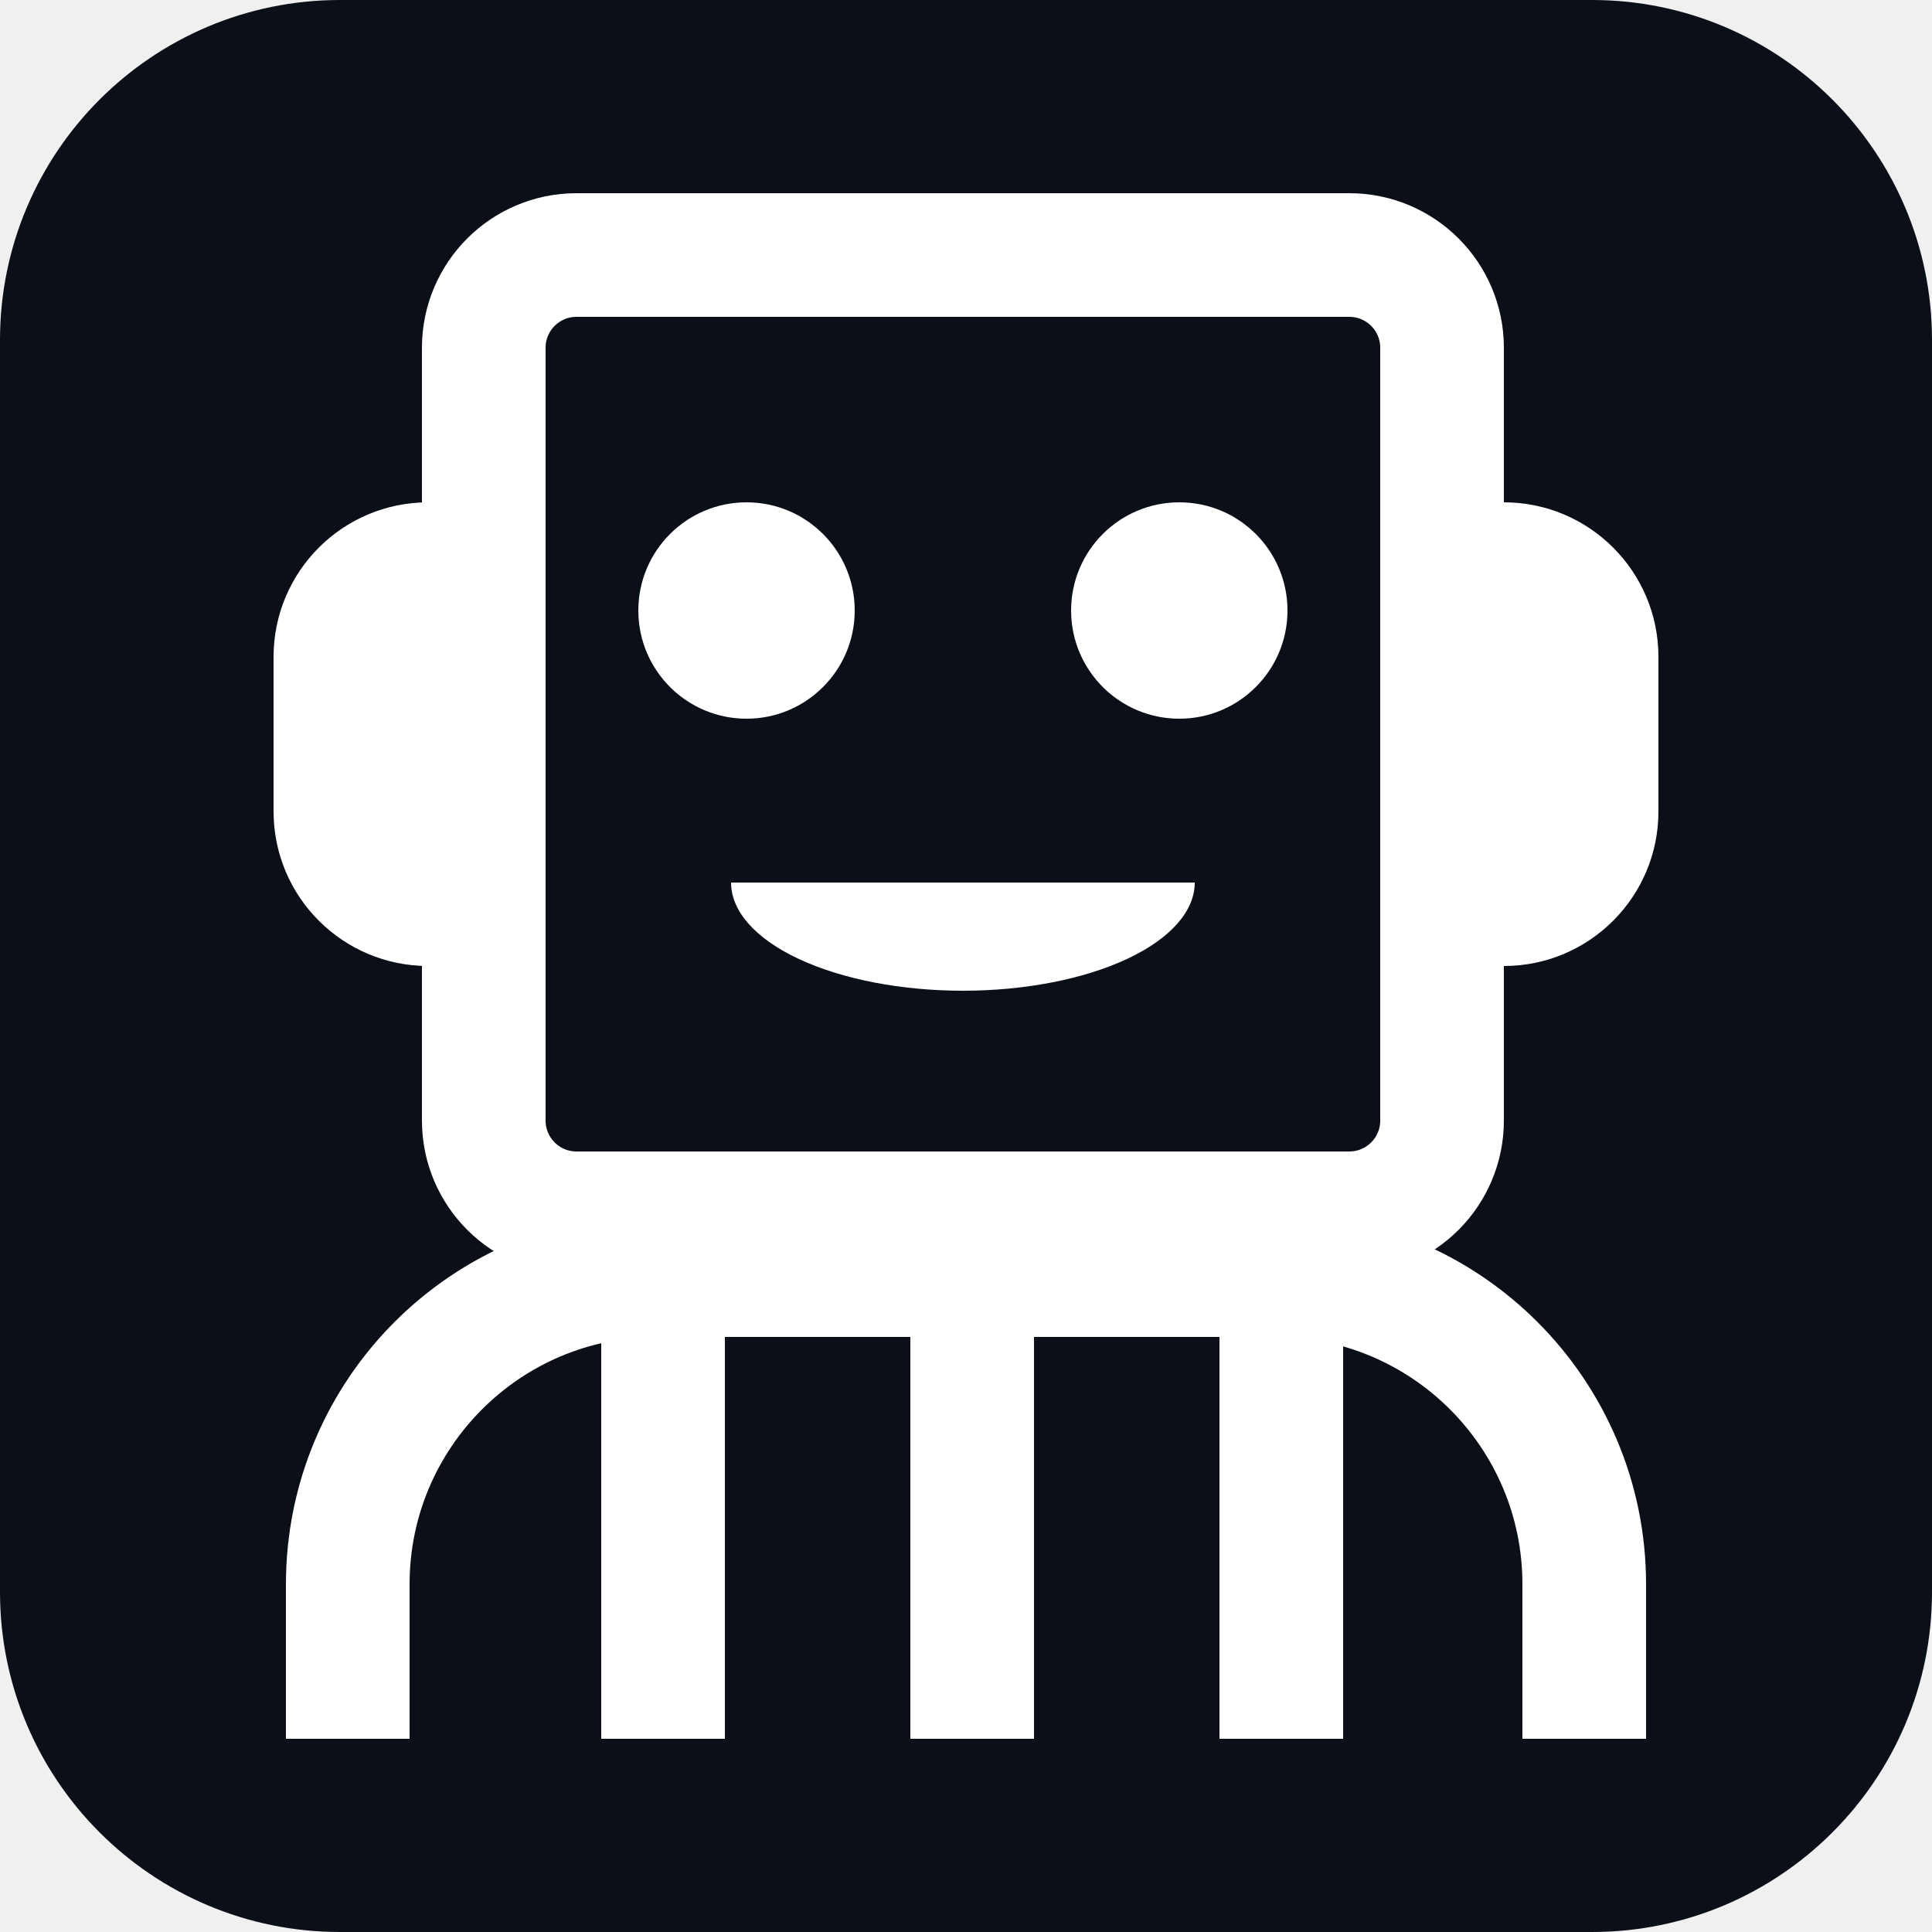
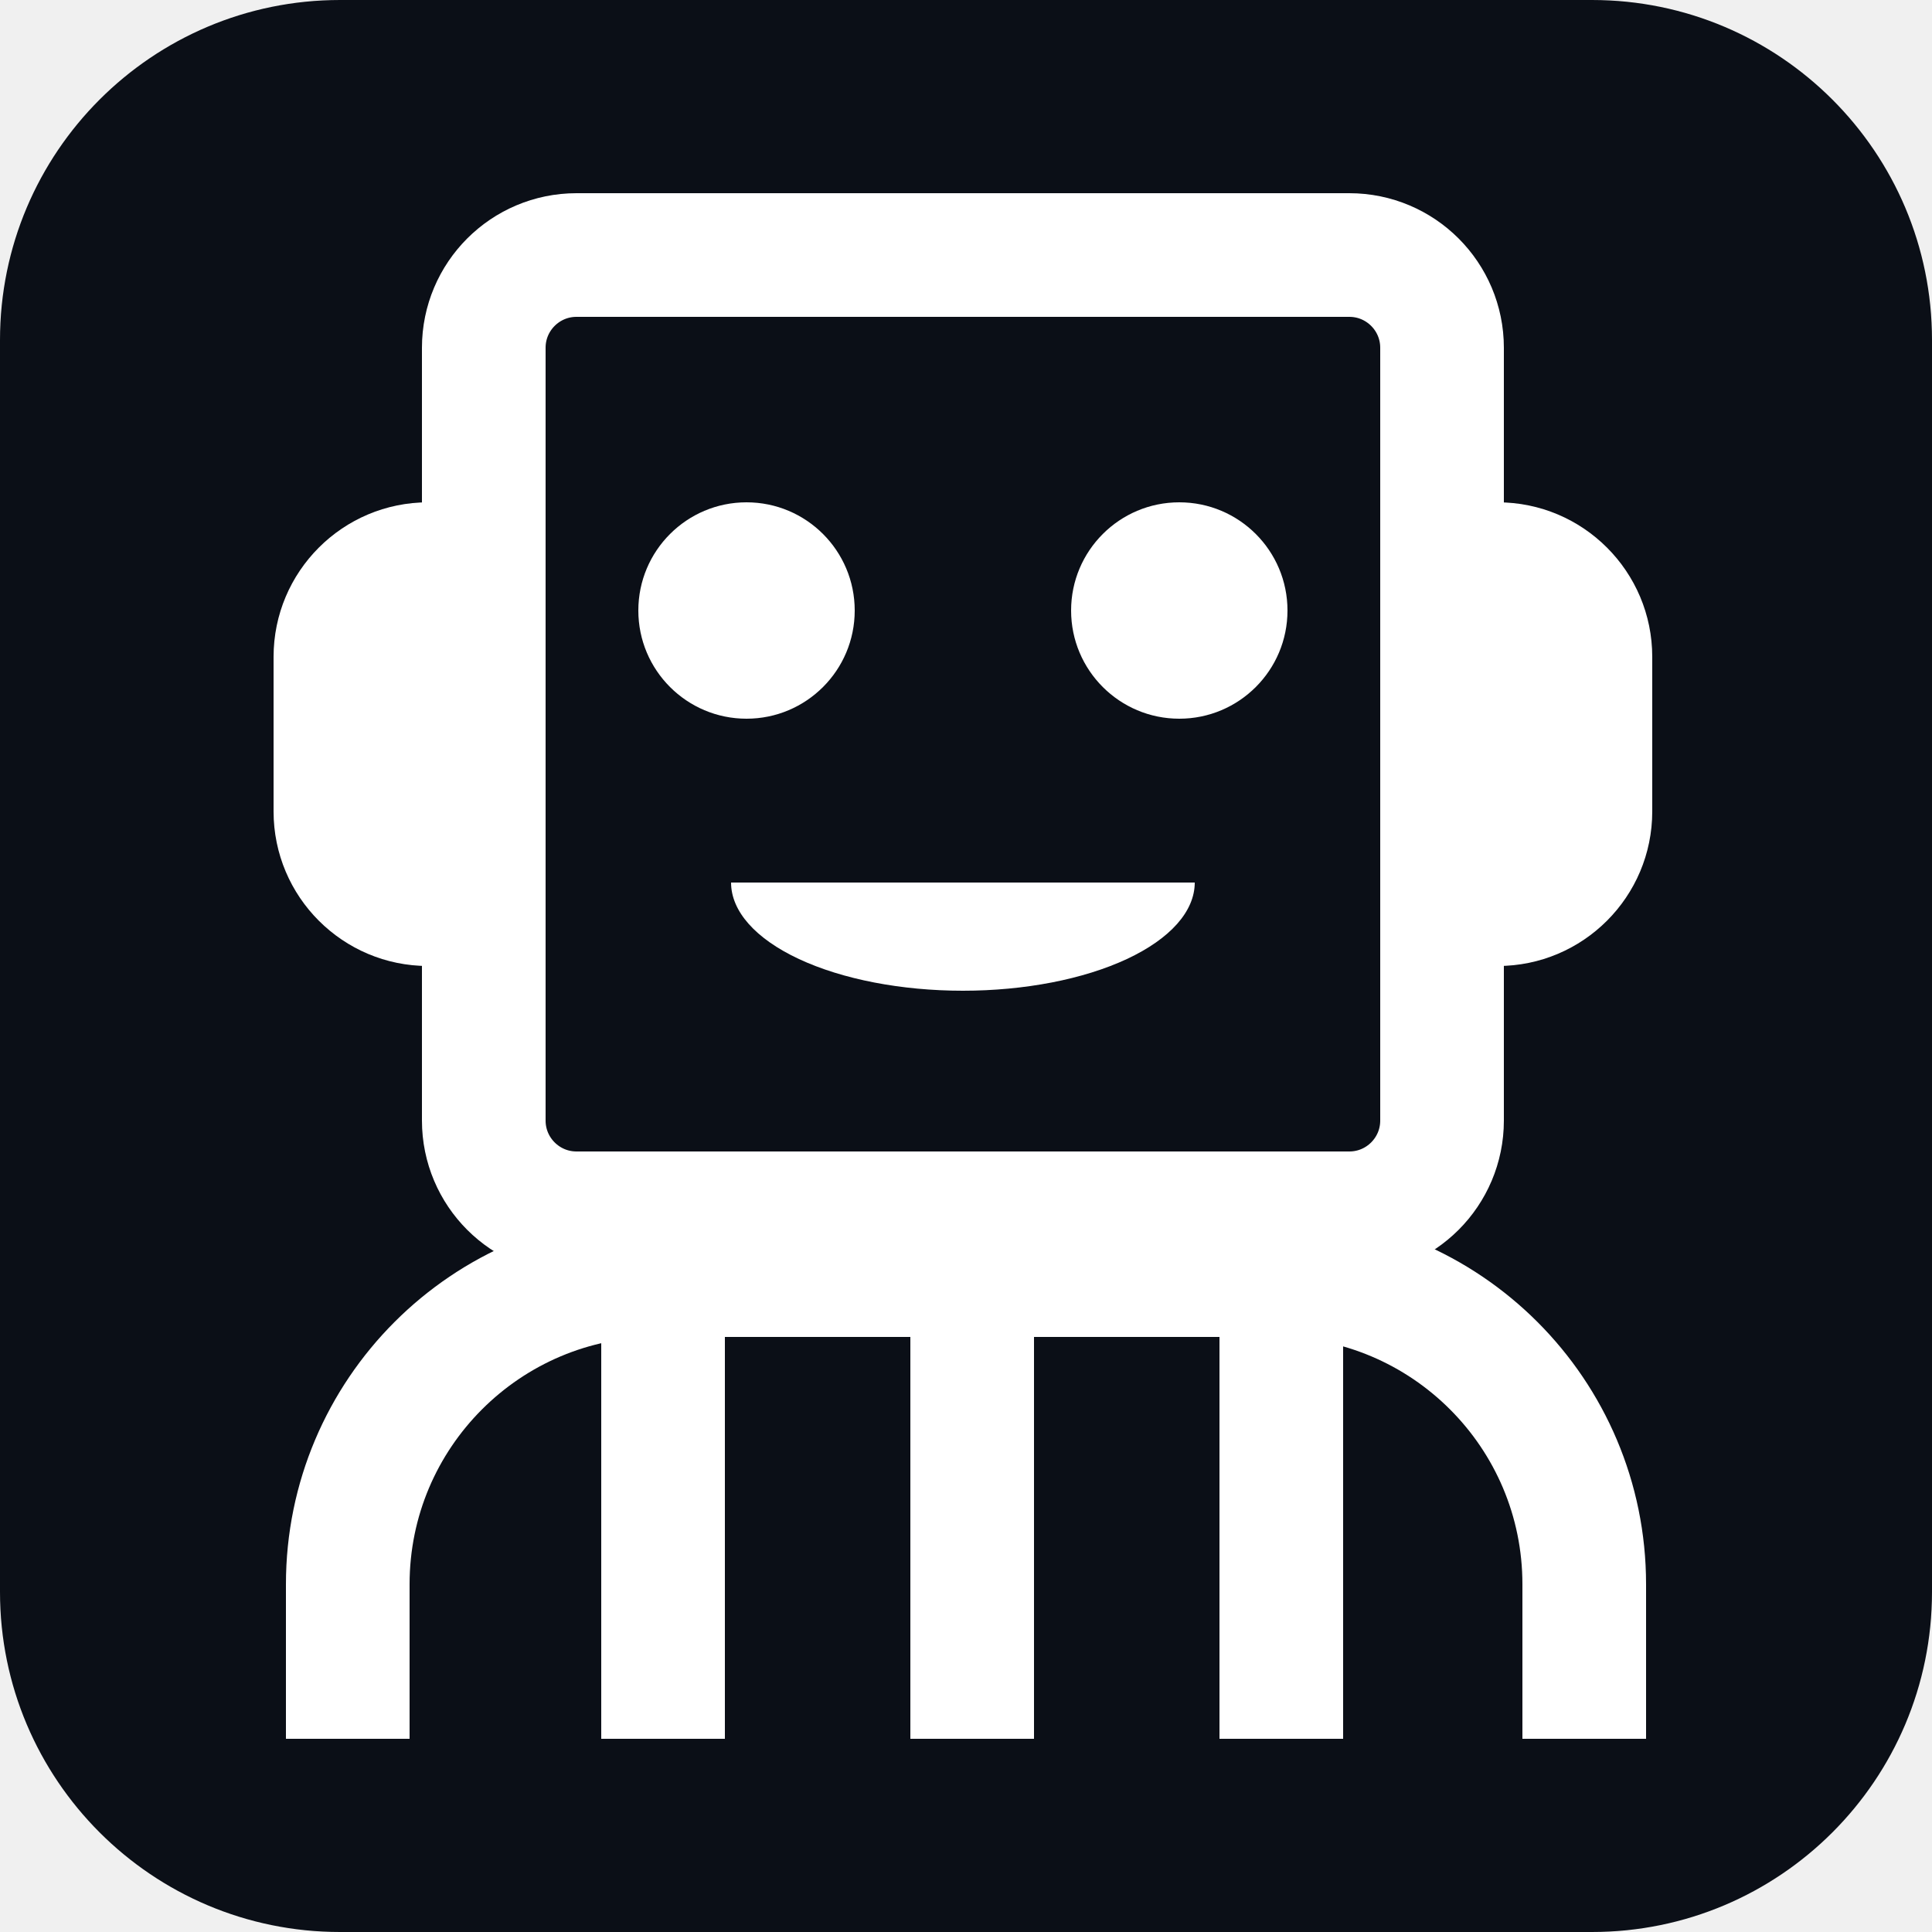
<svg xmlns="http://www.w3.org/2000/svg" width="250" height="250" viewBox="0 0 250 250" fill="none">
  <rect width="250" height="250" rx="44" fill="#0b0f17" />
  <g transform="translate(25 25) scale(0.8)">
    <path d="M225 250L225 225C225 197.386 202.614 175 175 175H75C47.386 175 25 197.386 25 225L25 250" stroke="white" stroke-width="20" />
    <line x1="76" y1="250" x2="76" y2="183" stroke="white" stroke-width="20" />
    <line x1="126" y1="250" x2="126" y2="183" stroke="white" stroke-width="20" />
    <line x1="176" y1="250" x2="176" y2="183" stroke="white" stroke-width="20" />
    <rect x="-10" y="10" width="155" height="155" rx="15" transform="matrix(-1 0 0 1 192 0)" stroke="white" stroke-width="20" />
-     <path d="M38 50V50C24.193 50 13 61.193 13 75V100C13 113.807 24.193 125 38 125V125V50Z" fill="white" />
-     <path d="M212 50V50C225.807 50 237 61.193 237 75V100C237 113.807 225.807 125 212 125V125V50Z" fill="white" />
+     <path d="M38 50C24.193 50 13 61.193 13 75V100C13 113.807 24.193 125 38 125V50Z" fill="white" />
+     <path d="M211 50C224.807 50 236 61.193 236 75V100C236 113.807 224.807 125 211 125V50Z" fill="white" />
    <circle cx="17.5" cy="17.5" r="17.5" transform="matrix(-1 0 0 1 177 50)" fill="white" />
    <circle cx="17.5" cy="17.5" r="17.5" transform="matrix(-1 0 0 1 107 50)" fill="white" />
    <path d="M87 111.5C87 116.141 90.951 120.592 97.984 123.874C105.016 127.156 114.554 129 124.5 129C134.446 129 143.984 127.156 151.017 123.874C158.049 120.592 162 116.141 162 111.5L124.5 111.5H87Z" fill="white" />
  </g>
</svg>
